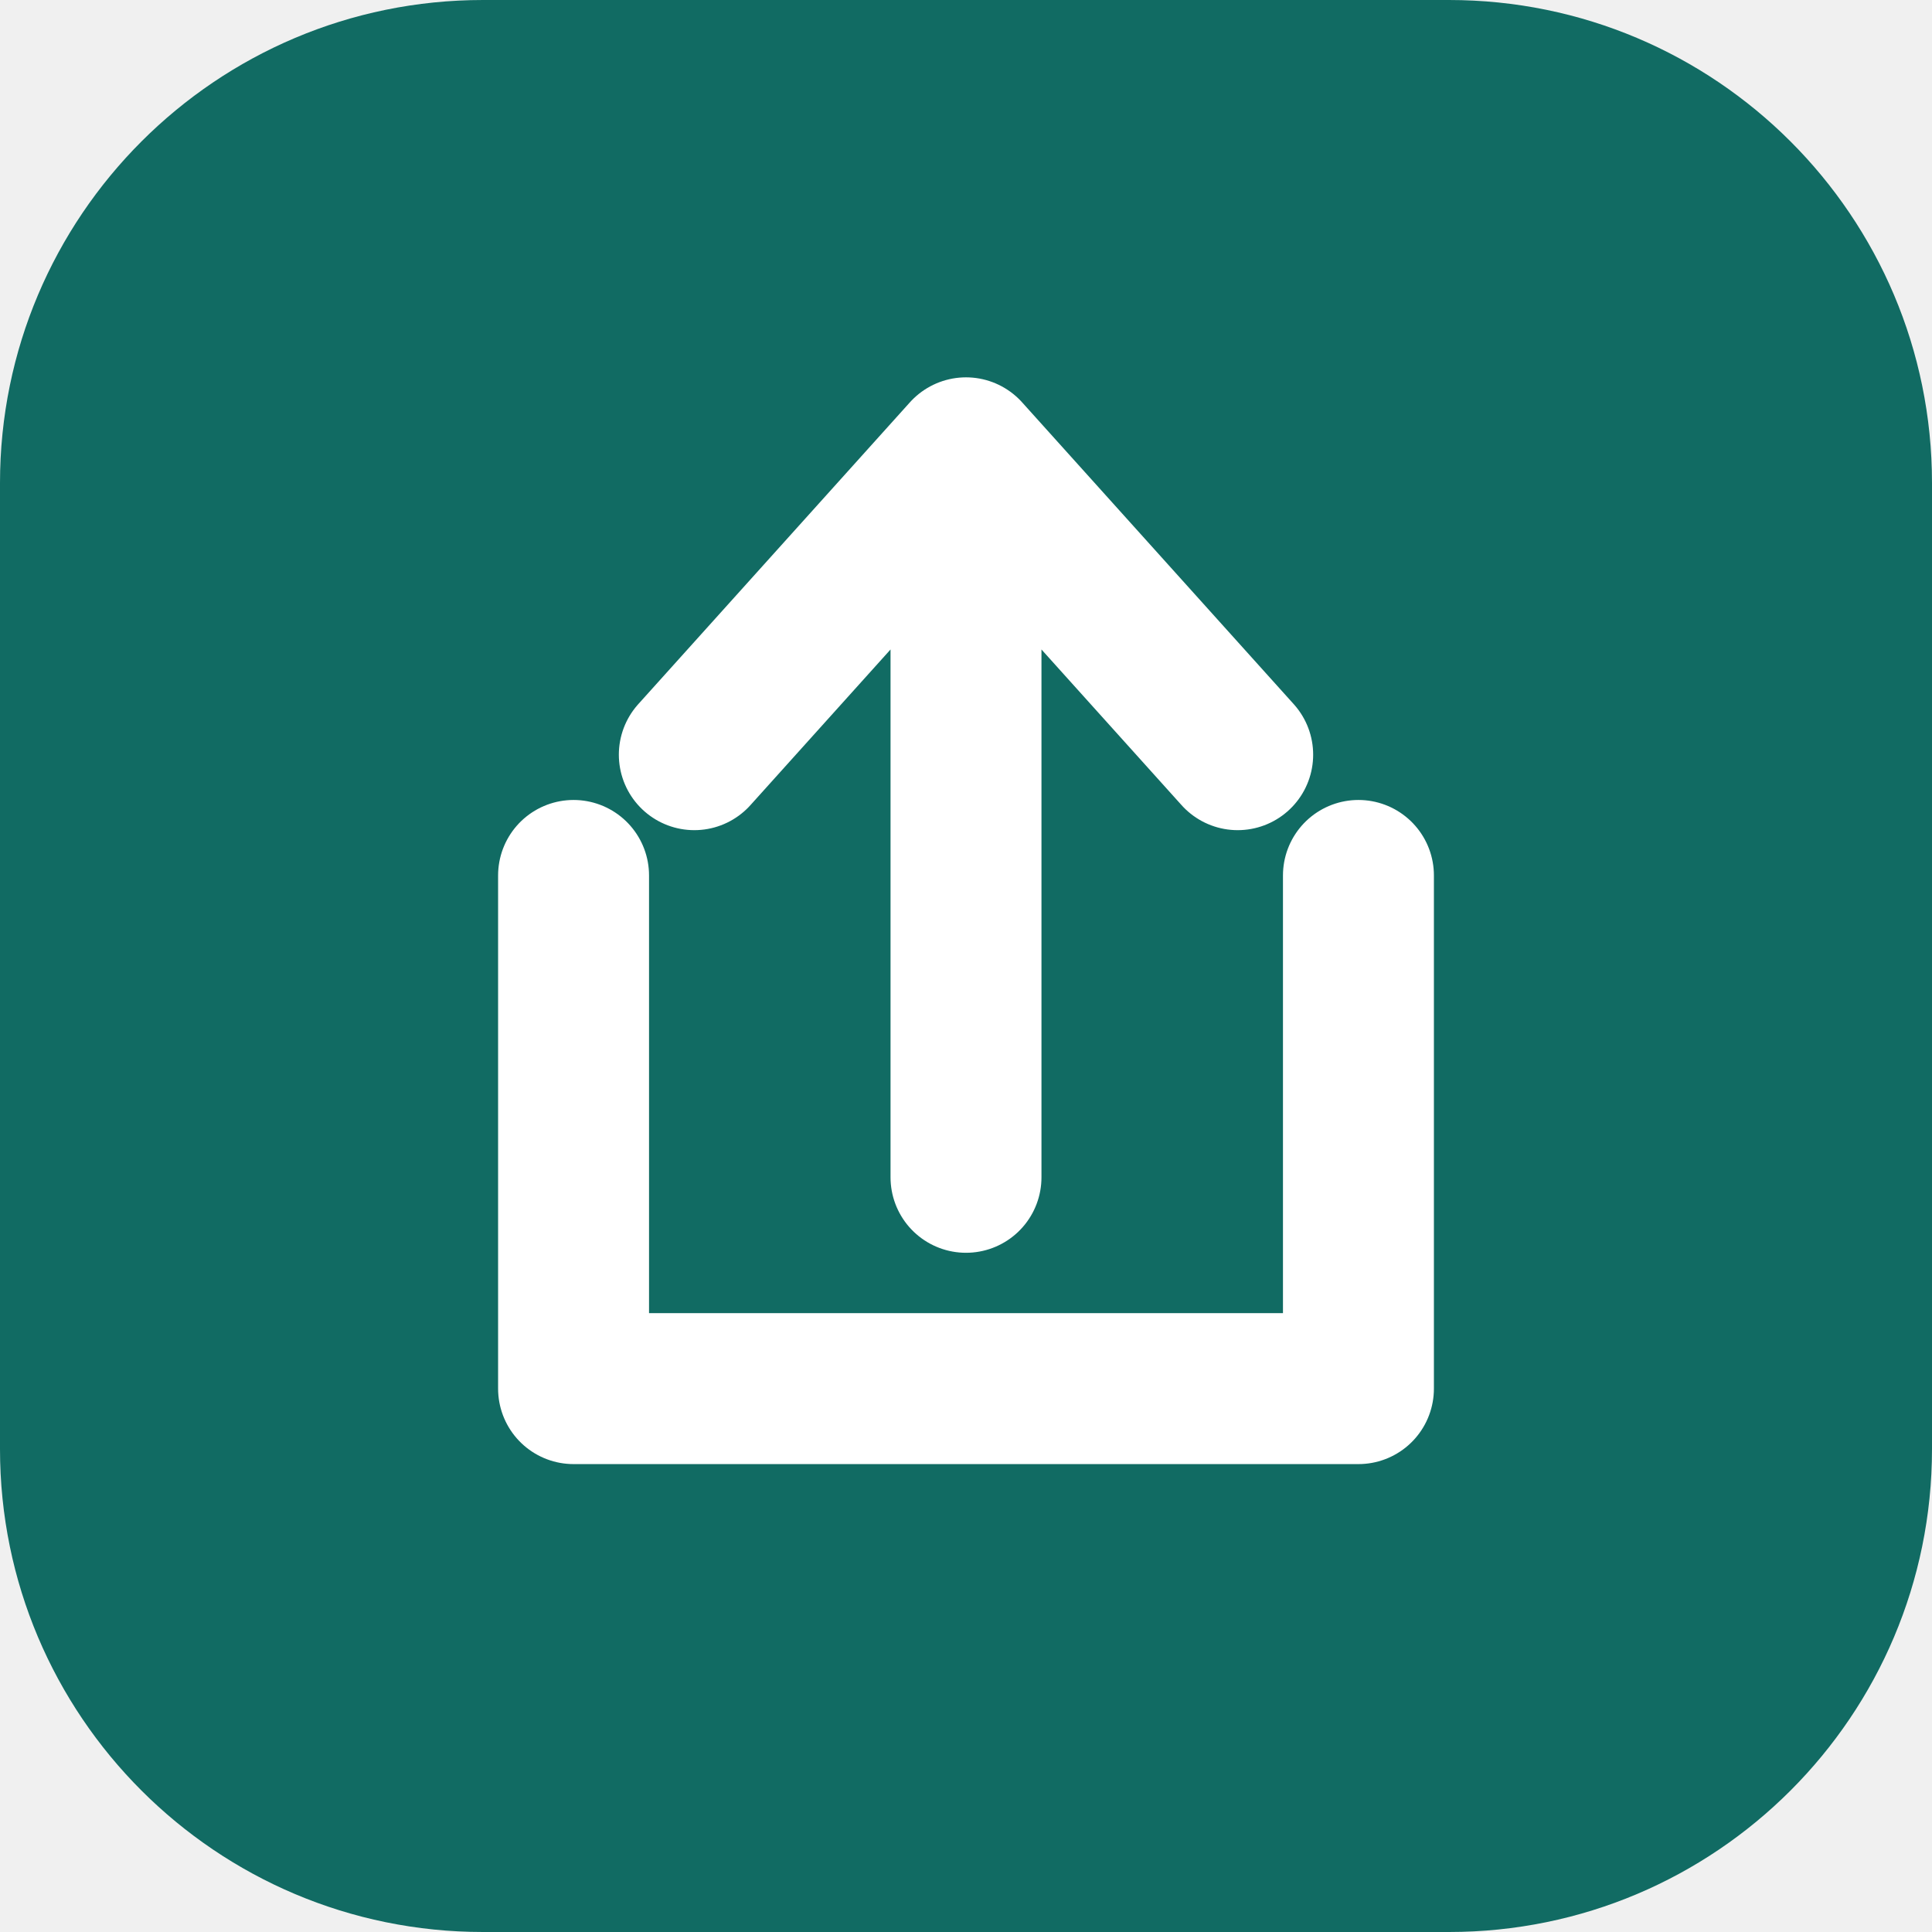
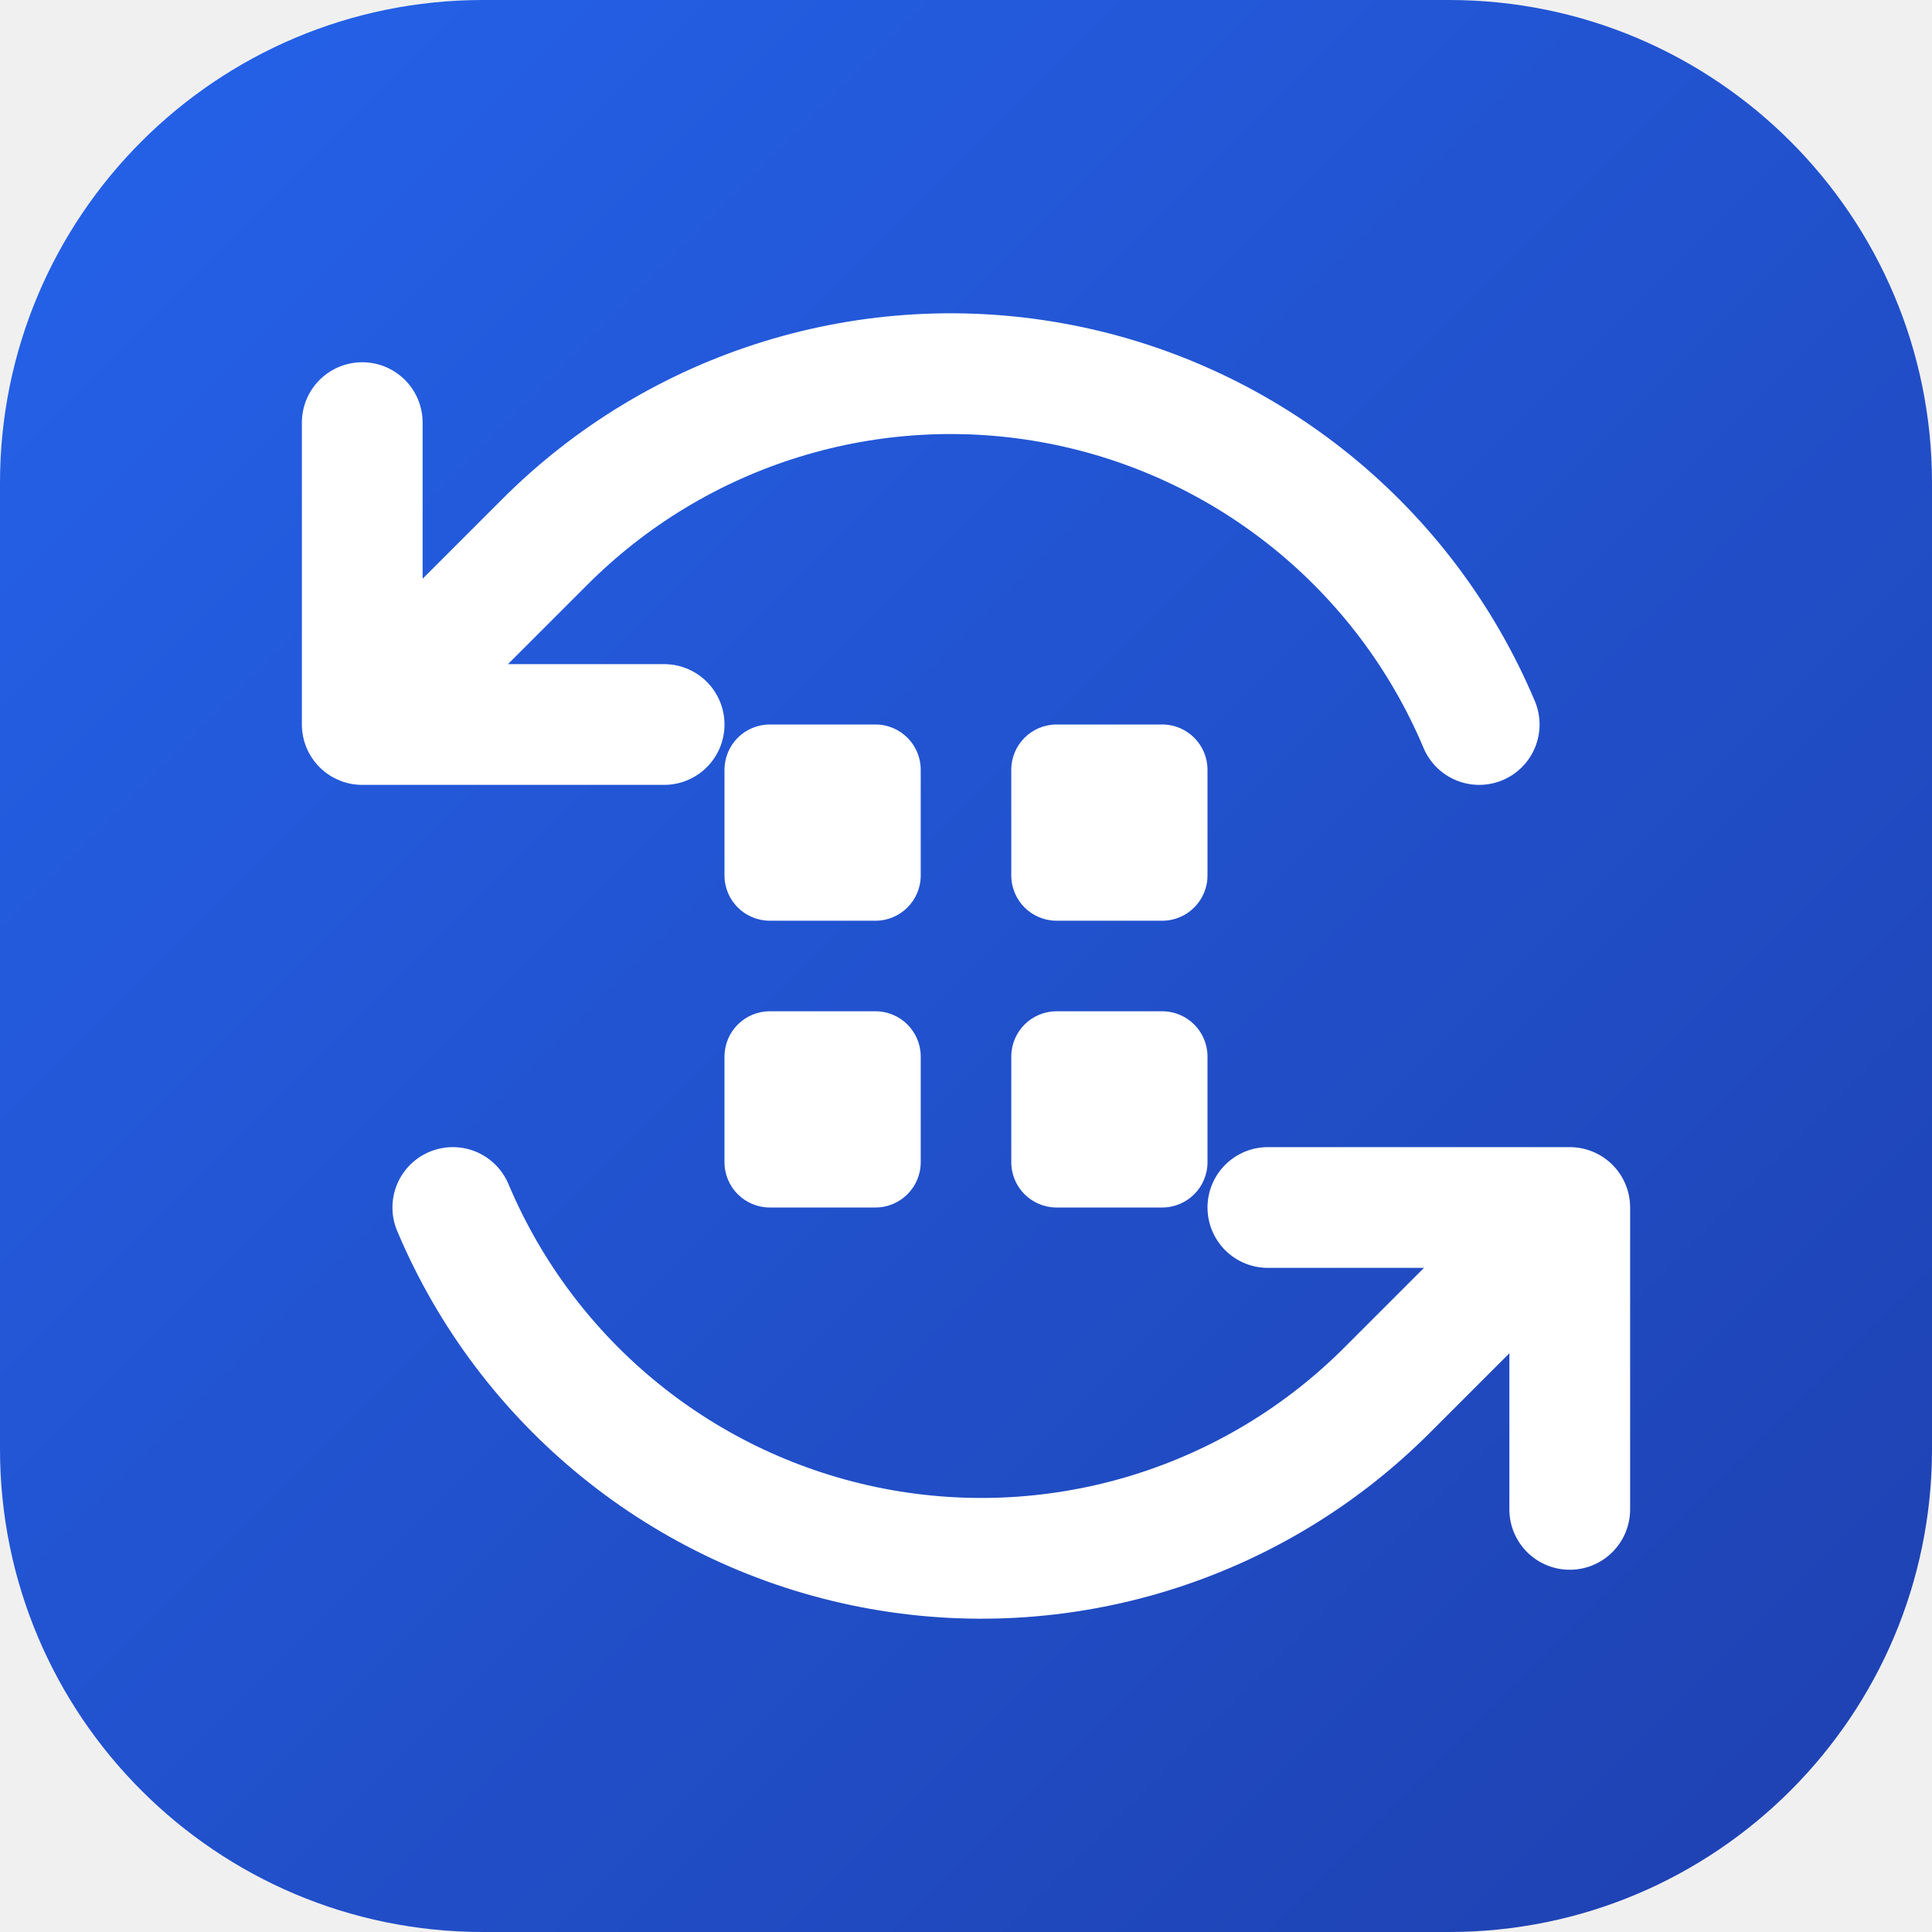
<svg xmlns="http://www.w3.org/2000/svg" width="64" height="64" viewBox="0 0 64 64">
-   <rect width="64" height="64" rx="16" fill="#116b63" />
-   <path d="M19 29v17h26V29M32 39V15m-9 10 9-10 9 10" fill="none" stroke="#fff" stroke-width="5" stroke-linecap="round" stroke-linejoin="round" />
+   <defs>
+     <linearGradient id="background" x1="0" y1="0" x2="1" y2="1">
+       <stop stop-color="#2563eb" />
+       <stop offset="1" stop-color="#1e40af" />
+     </linearGradient>
+   </defs>
+   <rect width="64" height="64" rx="16" fill="url(#background)" />
+   <g fill="none" stroke="#fff" stroke-width="4" stroke-linecap="round" stroke-linejoin="round">
+     <path d="M49 24a19 19 0 0 0-31-6l-6 6m0-10v10h10" />
+     <path d="M15 40a19 19 0 0 0 31 6l6-6m0 10V40H42" />
+   </g>
+   <g fill="#fff">
+     <rect x="24" y="24" width="6.5" height="6.5" rx="1.5" />
+     <rect x="33.5" y="24" width="6.5" height="6.5" rx="1.5" />
+     <rect x="24" y="33.5" width="6.5" height="6.5" rx="1.5" />
+     <rect x="33.5" y="33.5" width="6.5" height="6.5" rx="1.5" />
+   </g>
</svg>
